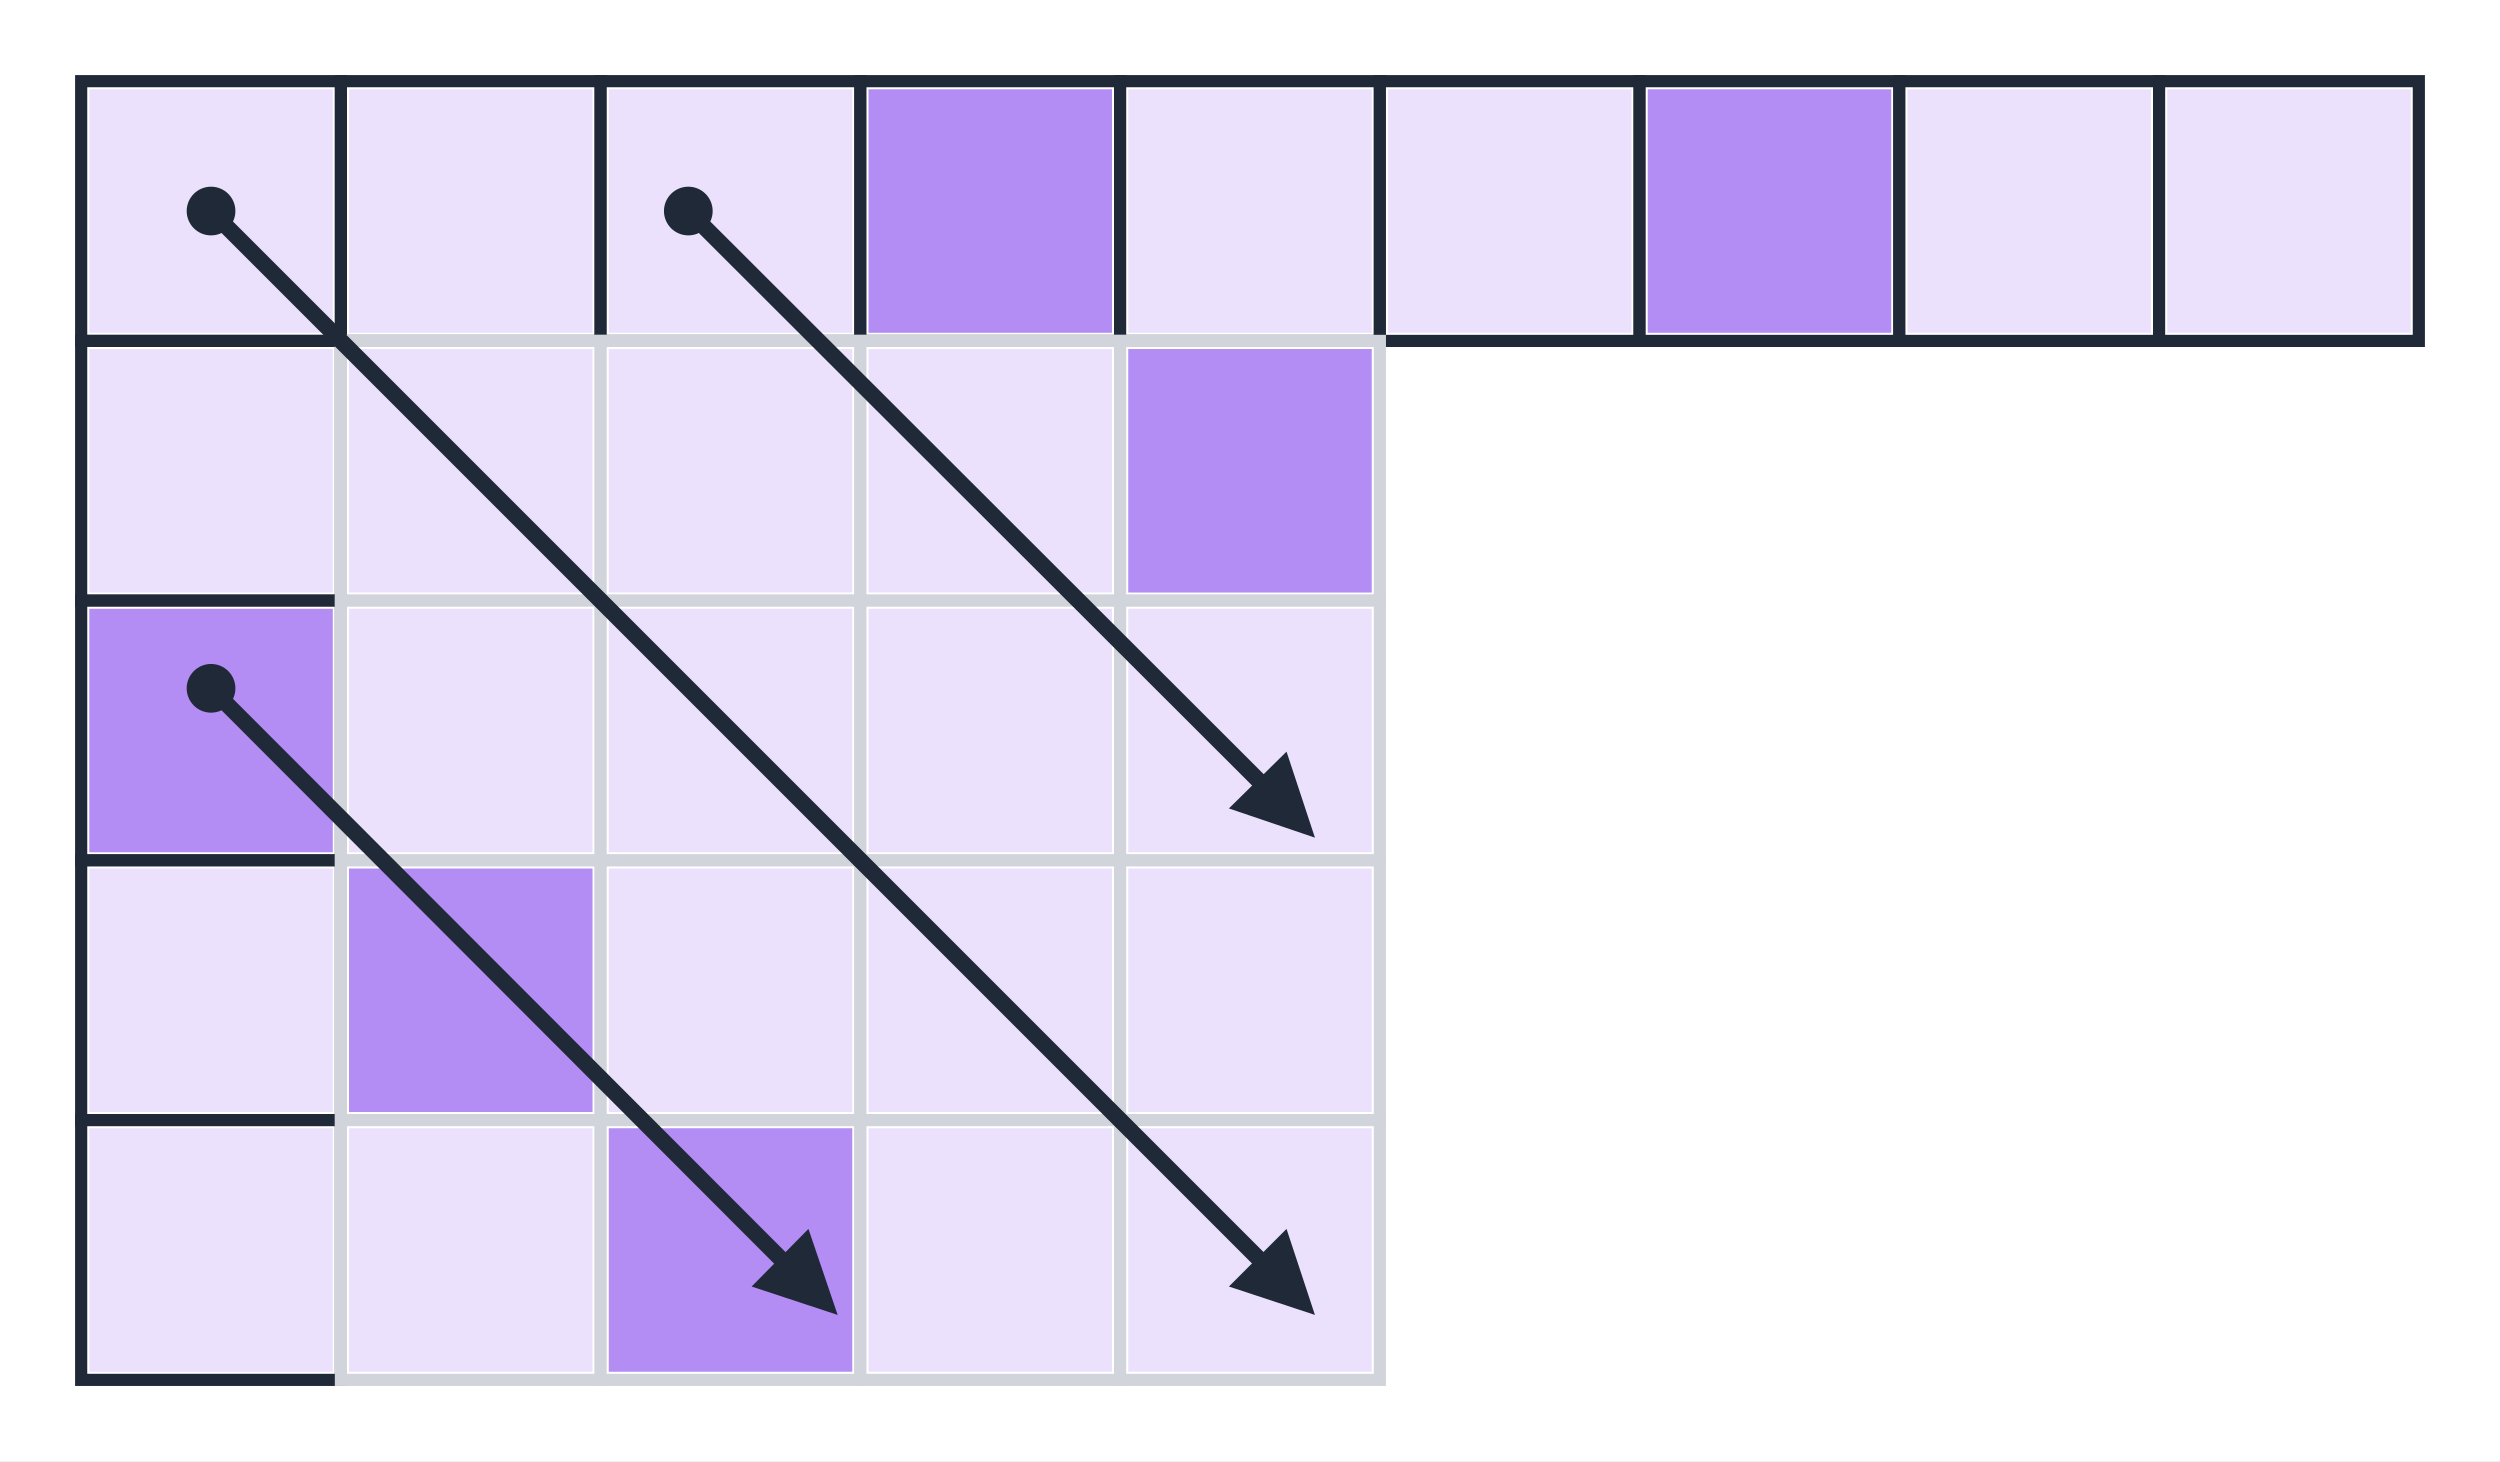
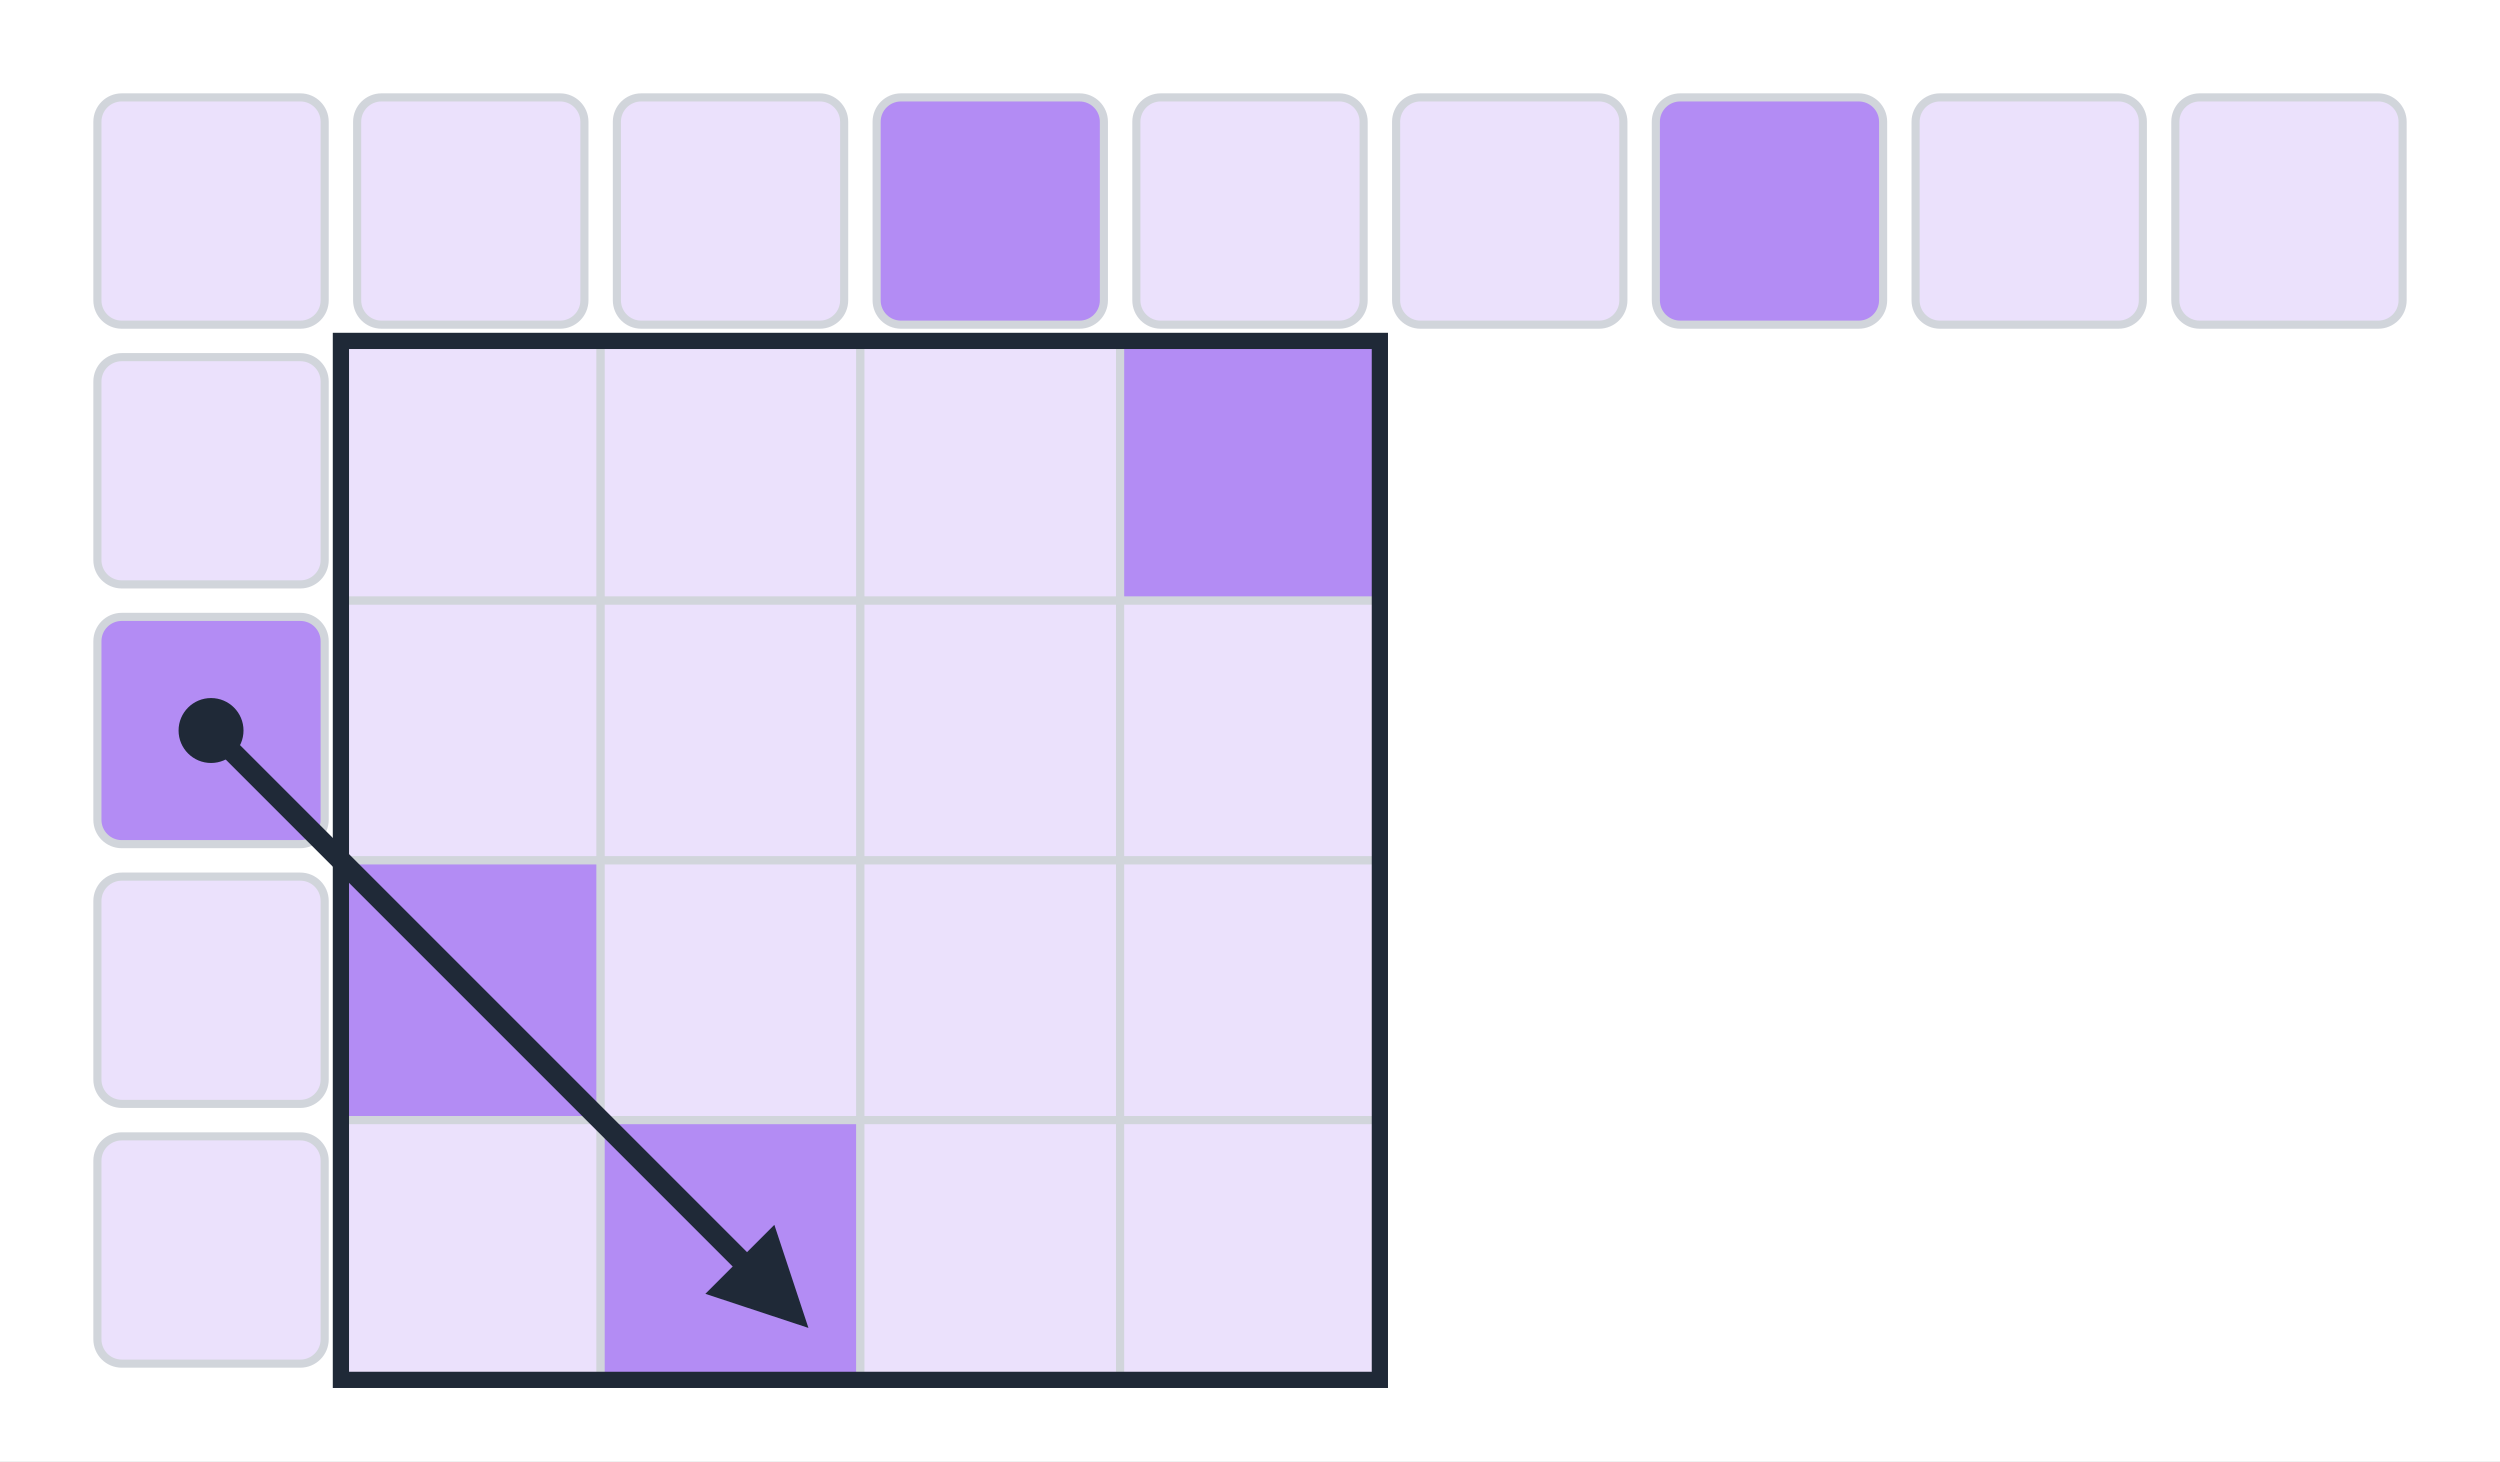
<svg xmlns="http://www.w3.org/2000/svg" viewBox="0 0 308 180" width="308" height="180">
  <rect width="308" height="180" fill="#ffffff" />
-   <rect x="10" y="10" width="32" height="32" fill="#ffffff" stroke="#1f2937" stroke-width="1.5" />
-   <rect x="11" y="11" width="30" height="30" fill="#7c3aed" fill-opacity="0.15" />
-   <rect x="42" y="10" width="32" height="32" fill="#ffffff" stroke="#1f2937" stroke-width="1.5" />
-   <rect x="43" y="11" width="30" height="30" fill="#7c3aed" fill-opacity="0.15" />
-   <rect x="74" y="10" width="32" height="32" fill="#ffffff" stroke="#1f2937" stroke-width="1.5" />
-   <rect x="75" y="11" width="30" height="30" fill="#7c3aed" fill-opacity="0.15" />
-   <rect x="106" y="10" width="32" height="32" fill="#ffffff" stroke="#1f2937" stroke-width="1.5" />
-   <rect x="107" y="11" width="30" height="30" fill="#7c3aed" fill-opacity="0.58" />
-   <rect x="138" y="10" width="32" height="32" fill="#ffffff" stroke="#1f2937" stroke-width="1.5" />
-   <rect x="139" y="11" width="30" height="30" fill="#7c3aed" fill-opacity="0.15" />
-   <rect x="170" y="10" width="32" height="32" fill="#ffffff" stroke="#1f2937" stroke-width="1.5" />
-   <rect x="171" y="11" width="30" height="30" fill="#7c3aed" fill-opacity="0.15" />
-   <rect x="202" y="10" width="32" height="32" fill="#ffffff" stroke="#1f2937" stroke-width="1.5" />
-   <rect x="203" y="11" width="30" height="30" fill="#7c3aed" fill-opacity="0.58" />
-   <rect x="234" y="10" width="32" height="32" fill="#ffffff" stroke="#1f2937" stroke-width="1.5" />
-   <rect x="235" y="11" width="30" height="30" fill="#7c3aed" fill-opacity="0.15" />
-   <rect x="266" y="10" width="32" height="32" fill="#ffffff" stroke="#1f2937" stroke-width="1.5" />
-   <rect x="267" y="11" width="30" height="30" fill="#7c3aed" fill-opacity="0.15" />
-   <rect x="10" y="42" width="32" height="32" fill="#ffffff" stroke="#1f2937" stroke-width="1.5" />
-   <rect x="11" y="43" width="30" height="30" fill="#7c3aed" fill-opacity="0.15" />
-   <rect x="10" y="74" width="32" height="32" fill="#ffffff" stroke="#1f2937" stroke-width="1.5" />
-   <rect x="11" y="75" width="30" height="30" fill="#7c3aed" fill-opacity="0.58" />
-   <rect x="10" y="106" width="32" height="32" fill="#ffffff" stroke="#1f2937" stroke-width="1.5" />
-   <rect x="11" y="107" width="30" height="30" fill="#7c3aed" fill-opacity="0.15" />
-   <rect x="10" y="138" width="32" height="32" fill="#ffffff" stroke="#1f2937" stroke-width="1.5" />
-   <rect x="11" y="139" width="30" height="30" fill="#7c3aed" fill-opacity="0.15" />
-   <rect x="42" y="42" width="32" height="32" fill="#ffffff" stroke="#d1d5db" stroke-width="1.5" />
-   <rect x="43" y="43" width="30" height="30" fill="#7c3aed" fill-opacity="0.15" />
-   <rect x="74" y="42" width="32" height="32" fill="#ffffff" stroke="#d1d5db" stroke-width="1.5" />
-   <rect x="75" y="43" width="30" height="30" fill="#7c3aed" fill-opacity="0.15" />
-   <rect x="106" y="42" width="32" height="32" fill="#ffffff" stroke="#d1d5db" stroke-width="1.5" />
-   <rect x="107" y="43" width="30" height="30" fill="#7c3aed" fill-opacity="0.15" />
-   <rect x="138" y="42" width="32" height="32" fill="#ffffff" stroke="#d1d5db" stroke-width="1.5" />
-   <rect x="139" y="43" width="30" height="30" fill="#7c3aed" fill-opacity="0.58" />
-   <rect x="42" y="74" width="32" height="32" fill="#ffffff" stroke="#d1d5db" stroke-width="1.5" />
-   <rect x="43" y="75" width="30" height="30" fill="#7c3aed" fill-opacity="0.15" />
-   <rect x="74" y="74" width="32" height="32" fill="#ffffff" stroke="#d1d5db" stroke-width="1.5" />
-   <rect x="75" y="75" width="30" height="30" fill="#7c3aed" fill-opacity="0.15" />
-   <rect x="106" y="74" width="32" height="32" fill="#ffffff" stroke="#d1d5db" stroke-width="1.5" />
-   <rect x="107" y="75" width="30" height="30" fill="#7c3aed" fill-opacity="0.15" />
-   <rect x="138" y="74" width="32" height="32" fill="#ffffff" stroke="#d1d5db" stroke-width="1.5" />
-   <rect x="139" y="75" width="30" height="30" fill="#7c3aed" fill-opacity="0.15" />
-   <rect x="42" y="106" width="32" height="32" fill="#ffffff" stroke="#d1d5db" stroke-width="1.5" />
-   <rect x="43" y="107" width="30" height="30" fill="#7c3aed" fill-opacity="0.58" />
-   <rect x="74" y="106" width="32" height="32" fill="#ffffff" stroke="#d1d5db" stroke-width="1.5" />
-   <rect x="75" y="107" width="30" height="30" fill="#7c3aed" fill-opacity="0.15" />
-   <rect x="106" y="106" width="32" height="32" fill="#ffffff" stroke="#d1d5db" stroke-width="1.5" />
-   <rect x="107" y="107" width="30" height="30" fill="#7c3aed" fill-opacity="0.15" />
-   <rect x="138" y="106" width="32" height="32" fill="#ffffff" stroke="#d1d5db" stroke-width="1.5" />
-   <rect x="139" y="107" width="30" height="30" fill="#7c3aed" fill-opacity="0.15" />
-   <rect x="42" y="138" width="32" height="32" fill="#ffffff" stroke="#d1d5db" stroke-width="1.5" />
-   <rect x="43" y="139" width="30" height="30" fill="#7c3aed" fill-opacity="0.15" />
-   <rect x="74" y="138" width="32" height="32" fill="#ffffff" stroke="#d1d5db" stroke-width="1.5" />
-   <rect x="75" y="139" width="30" height="30" fill="#7c3aed" fill-opacity="0.58" />
-   <rect x="106" y="138" width="32" height="32" fill="#ffffff" stroke="#d1d5db" stroke-width="1.5" />
-   <rect x="107" y="139" width="30" height="30" fill="#7c3aed" fill-opacity="0.15" />
-   <rect x="138" y="138" width="32" height="32" fill="#ffffff" stroke="#d1d5db" stroke-width="1.5" />
-   <rect x="139" y="139" width="30" height="30" fill="#7c3aed" fill-opacity="0.15" />
-   <line x1="84.8" y1="26.0" x2="157.8" y2="98.9" stroke="#1f2937" stroke-width="2" />
-   <path d="M 162.0 103.2 L 151.4 99.6 L 158.5 92.6 z" fill="#1f2937" />
-   <circle cx="84.8" cy="26.0" r="3" fill="#1f2937" />
-   <line x1="26.0" y1="26.0" x2="157.8" y2="157.8" stroke="#1f2937" stroke-width="2" />
-   <path d="M 162.0 162.0 L 151.4 158.5 L 158.5 151.4 z" fill="#1f2937" />
-   <circle cx="26.0" cy="26.0" r="3" fill="#1f2937" />
-   <line x1="26.0" y1="84.8" x2="98.9" y2="157.8" stroke="#1f2937" stroke-width="2" />
-   <path d="M 103.2 162.0 L 92.6 158.5 L 99.6 151.4 z" fill="#1f2937" />
-   <circle cx="26.0" cy="84.8" r="3" fill="#1f2937" />
+   <rect x="12" y="12" width="28" height="28" rx="3" fill="#ffffff" />
+   <rect x="12" y="12" width="28" height="28" rx="3" fill="#7c3aed" fill-opacity="0.15" stroke="#d1d5db" stroke-width="1" />
+   <rect x="44" y="12" width="28" height="28" rx="3" fill="#ffffff" />
+   <rect x="44" y="12" width="28" height="28" rx="3" fill="#7c3aed" fill-opacity="0.15" stroke="#d1d5db" stroke-width="1" />
+   <rect x="76" y="12" width="28" height="28" rx="3" fill="#ffffff" />
+   <rect x="76" y="12" width="28" height="28" rx="3" fill="#7c3aed" fill-opacity="0.15" stroke="#d1d5db" stroke-width="1" />
+   <rect x="108" y="12" width="28" height="28" rx="3" fill="#ffffff" />
+   <rect x="108" y="12" width="28" height="28" rx="3" fill="#7c3aed" fill-opacity="0.58" stroke="#d1d5db" stroke-width="1" />
+   <rect x="140" y="12" width="28" height="28" rx="3" fill="#ffffff" />
+   <rect x="140" y="12" width="28" height="28" rx="3" fill="#7c3aed" fill-opacity="0.15" stroke="#d1d5db" stroke-width="1" />
+   <rect x="172" y="12" width="28" height="28" rx="3" fill="#ffffff" />
+   <rect x="172" y="12" width="28" height="28" rx="3" fill="#7c3aed" fill-opacity="0.15" stroke="#d1d5db" stroke-width="1" />
+   <rect x="204" y="12" width="28" height="28" rx="3" fill="#ffffff" />
+   <rect x="204" y="12" width="28" height="28" rx="3" fill="#7c3aed" fill-opacity="0.58" stroke="#d1d5db" stroke-width="1" />
+   <rect x="236" y="12" width="28" height="28" rx="3" fill="#ffffff" />
+   <rect x="236" y="12" width="28" height="28" rx="3" fill="#7c3aed" fill-opacity="0.15" stroke="#d1d5db" stroke-width="1" />
+   <rect x="268" y="12" width="28" height="28" rx="3" fill="#ffffff" />
+   <rect x="268" y="12" width="28" height="28" rx="3" fill="#7c3aed" fill-opacity="0.15" stroke="#d1d5db" stroke-width="1" />
+   <rect x="12" y="44" width="28" height="28" rx="3" fill="#ffffff" />
+   <rect x="12" y="44" width="28" height="28" rx="3" fill="#7c3aed" fill-opacity="0.15" stroke="#d1d5db" stroke-width="1" />
+   <rect x="12" y="76" width="28" height="28" rx="3" fill="#ffffff" />
+   <rect x="12" y="76" width="28" height="28" rx="3" fill="#7c3aed" fill-opacity="0.58" stroke="#d1d5db" stroke-width="1" />
+   <rect x="12" y="108" width="28" height="28" rx="3" fill="#ffffff" />
+   <rect x="12" y="108" width="28" height="28" rx="3" fill="#7c3aed" fill-opacity="0.15" stroke="#d1d5db" stroke-width="1" />
+   <rect x="12" y="140" width="28" height="28" rx="3" fill="#ffffff" />
+   <rect x="12" y="140" width="28" height="28" rx="3" fill="#7c3aed" fill-opacity="0.15" stroke="#d1d5db" stroke-width="1" />
+   <rect x="42" y="42" width="32" height="32" rx="0" fill="#ffffff" />
+   <rect x="42" y="42" width="32" height="32" rx="0" fill="#7c3aed" fill-opacity="0.15" stroke="#d1d5db" stroke-width="1" />
+   <rect x="74" y="42" width="32" height="32" rx="0" fill="#ffffff" />
+   <rect x="74" y="42" width="32" height="32" rx="0" fill="#7c3aed" fill-opacity="0.15" stroke="#d1d5db" stroke-width="1" />
+   <rect x="106" y="42" width="32" height="32" rx="0" fill="#ffffff" />
+   <rect x="106" y="42" width="32" height="32" rx="0" fill="#7c3aed" fill-opacity="0.15" stroke="#d1d5db" stroke-width="1" />
+   <rect x="138" y="42" width="32" height="32" rx="0" fill="#ffffff" />
+   <rect x="138" y="42" width="32" height="32" rx="0" fill="#7c3aed" fill-opacity="0.58" stroke="#d1d5db" stroke-width="1" />
+   <rect x="42" y="74" width="32" height="32" rx="0" fill="#ffffff" />
+   <rect x="42" y="74" width="32" height="32" rx="0" fill="#7c3aed" fill-opacity="0.15" stroke="#d1d5db" stroke-width="1" />
+   <rect x="74" y="74" width="32" height="32" rx="0" fill="#ffffff" />
+   <rect x="74" y="74" width="32" height="32" rx="0" fill="#7c3aed" fill-opacity="0.15" stroke="#d1d5db" stroke-width="1" />
+   <rect x="106" y="74" width="32" height="32" rx="0" fill="#ffffff" />
+   <rect x="106" y="74" width="32" height="32" rx="0" fill="#7c3aed" fill-opacity="0.15" stroke="#d1d5db" stroke-width="1" />
+   <rect x="138" y="74" width="32" height="32" rx="0" fill="#ffffff" />
+   <rect x="138" y="74" width="32" height="32" rx="0" fill="#7c3aed" fill-opacity="0.15" stroke="#d1d5db" stroke-width="1" />
+   <rect x="42" y="106" width="32" height="32" rx="0" fill="#ffffff" />
+   <rect x="42" y="106" width="32" height="32" rx="0" fill="#7c3aed" fill-opacity="0.58" stroke="#d1d5db" stroke-width="1" />
+   <rect x="74" y="106" width="32" height="32" rx="0" fill="#ffffff" />
+   <rect x="74" y="106" width="32" height="32" rx="0" fill="#7c3aed" fill-opacity="0.15" stroke="#d1d5db" stroke-width="1" />
+   <rect x="106" y="106" width="32" height="32" rx="0" fill="#ffffff" />
+   <rect x="106" y="106" width="32" height="32" rx="0" fill="#7c3aed" fill-opacity="0.15" stroke="#d1d5db" stroke-width="1" />
+   <rect x="138" y="106" width="32" height="32" rx="0" fill="#ffffff" />
+   <rect x="138" y="106" width="32" height="32" rx="0" fill="#7c3aed" fill-opacity="0.15" stroke="#d1d5db" stroke-width="1" />
+   <rect x="42" y="138" width="32" height="32" rx="0" fill="#ffffff" />
+   <rect x="42" y="138" width="32" height="32" rx="0" fill="#7c3aed" fill-opacity="0.15" stroke="#d1d5db" stroke-width="1" />
+   <rect x="74" y="138" width="32" height="32" rx="0" fill="#ffffff" />
+   <rect x="74" y="138" width="32" height="32" rx="0" fill="#7c3aed" fill-opacity="0.58" stroke="#d1d5db" stroke-width="1" />
+   <rect x="106" y="138" width="32" height="32" rx="0" fill="#ffffff" />
+   <rect x="106" y="138" width="32" height="32" rx="0" fill="#7c3aed" fill-opacity="0.15" stroke="#d1d5db" stroke-width="1" />
+   <rect x="138" y="138" width="32" height="32" rx="0" fill="#ffffff" />
+   <rect x="138" y="138" width="32" height="32" rx="0" fill="#7c3aed" fill-opacity="0.15" stroke="#d1d5db" stroke-width="1" />
+   <rect x="42" y="42" width="128" height="128" fill="none" stroke="#1f2937" stroke-width="2" />
+   <line x1="26.0" y1="90.0" x2="93.9" y2="157.9" stroke="#1f2937" stroke-width="2.5" stroke-linecap="round" />
+   <path d="M 99.6 163.6 L 86.9 159.4 L 95.4 150.9 z" fill="#1f2937" />
+   <circle cx="26.0" cy="90.0" r="4" fill="#1f2937" />
</svg>
